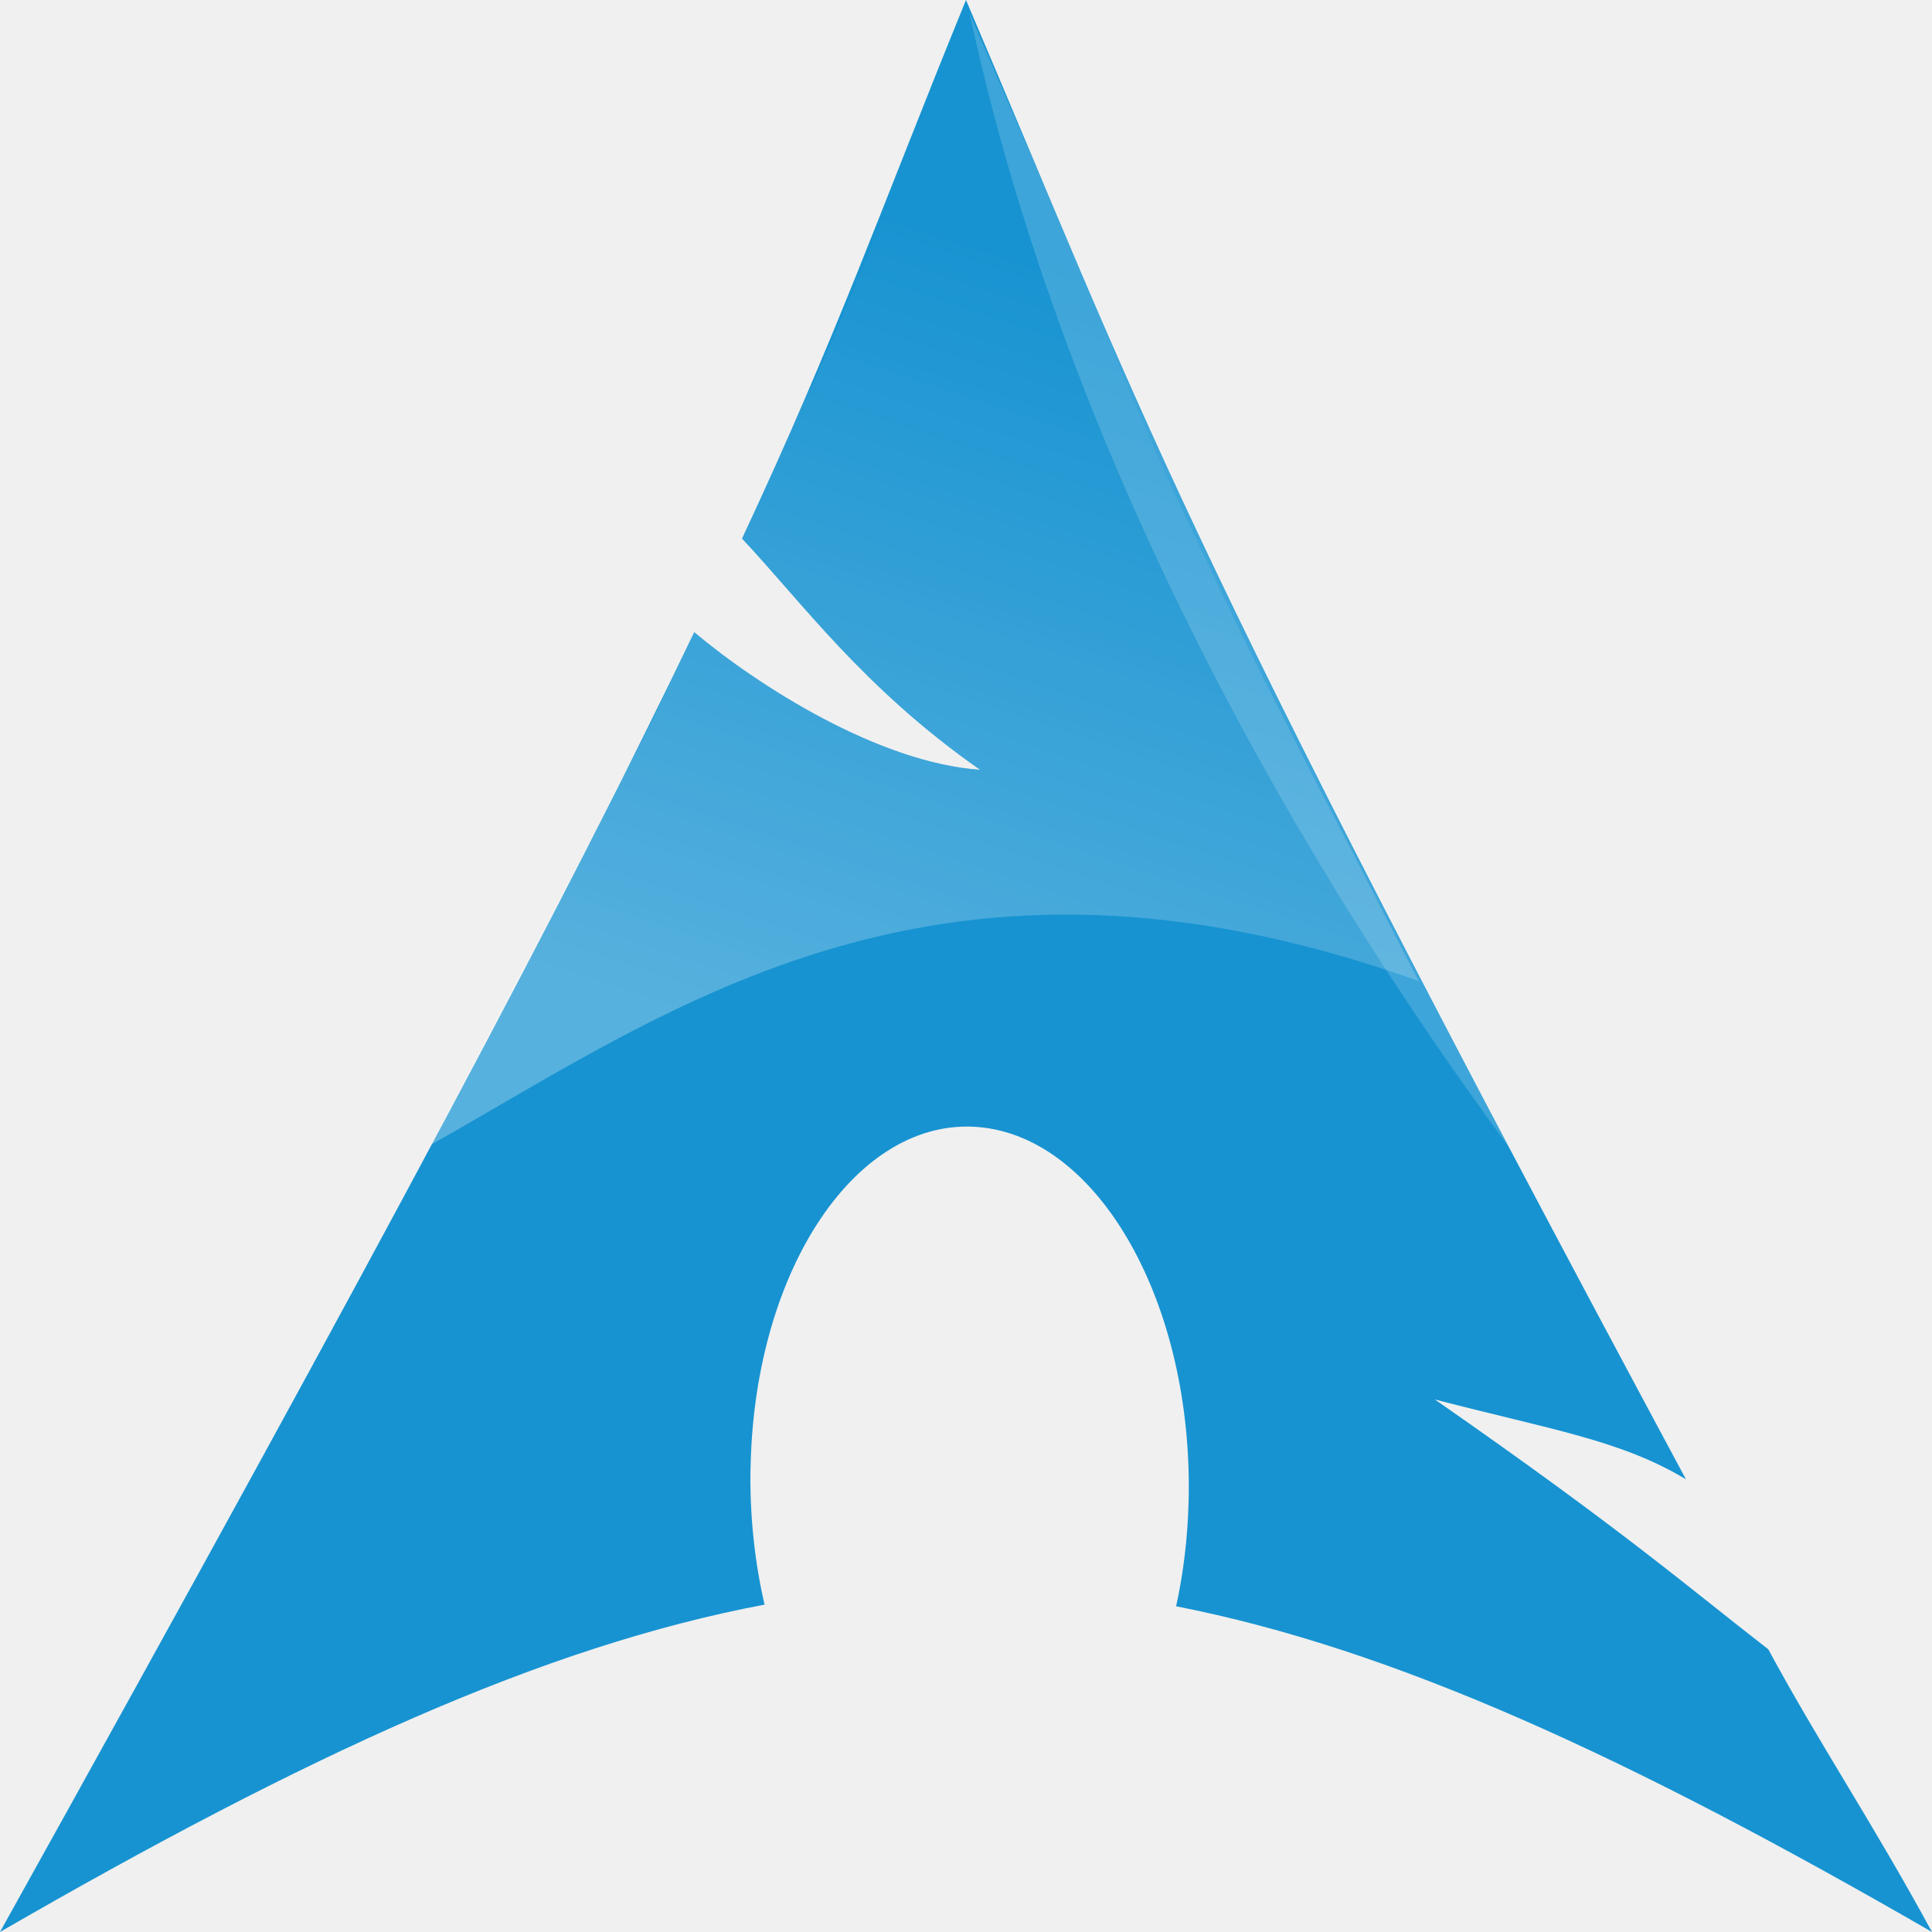
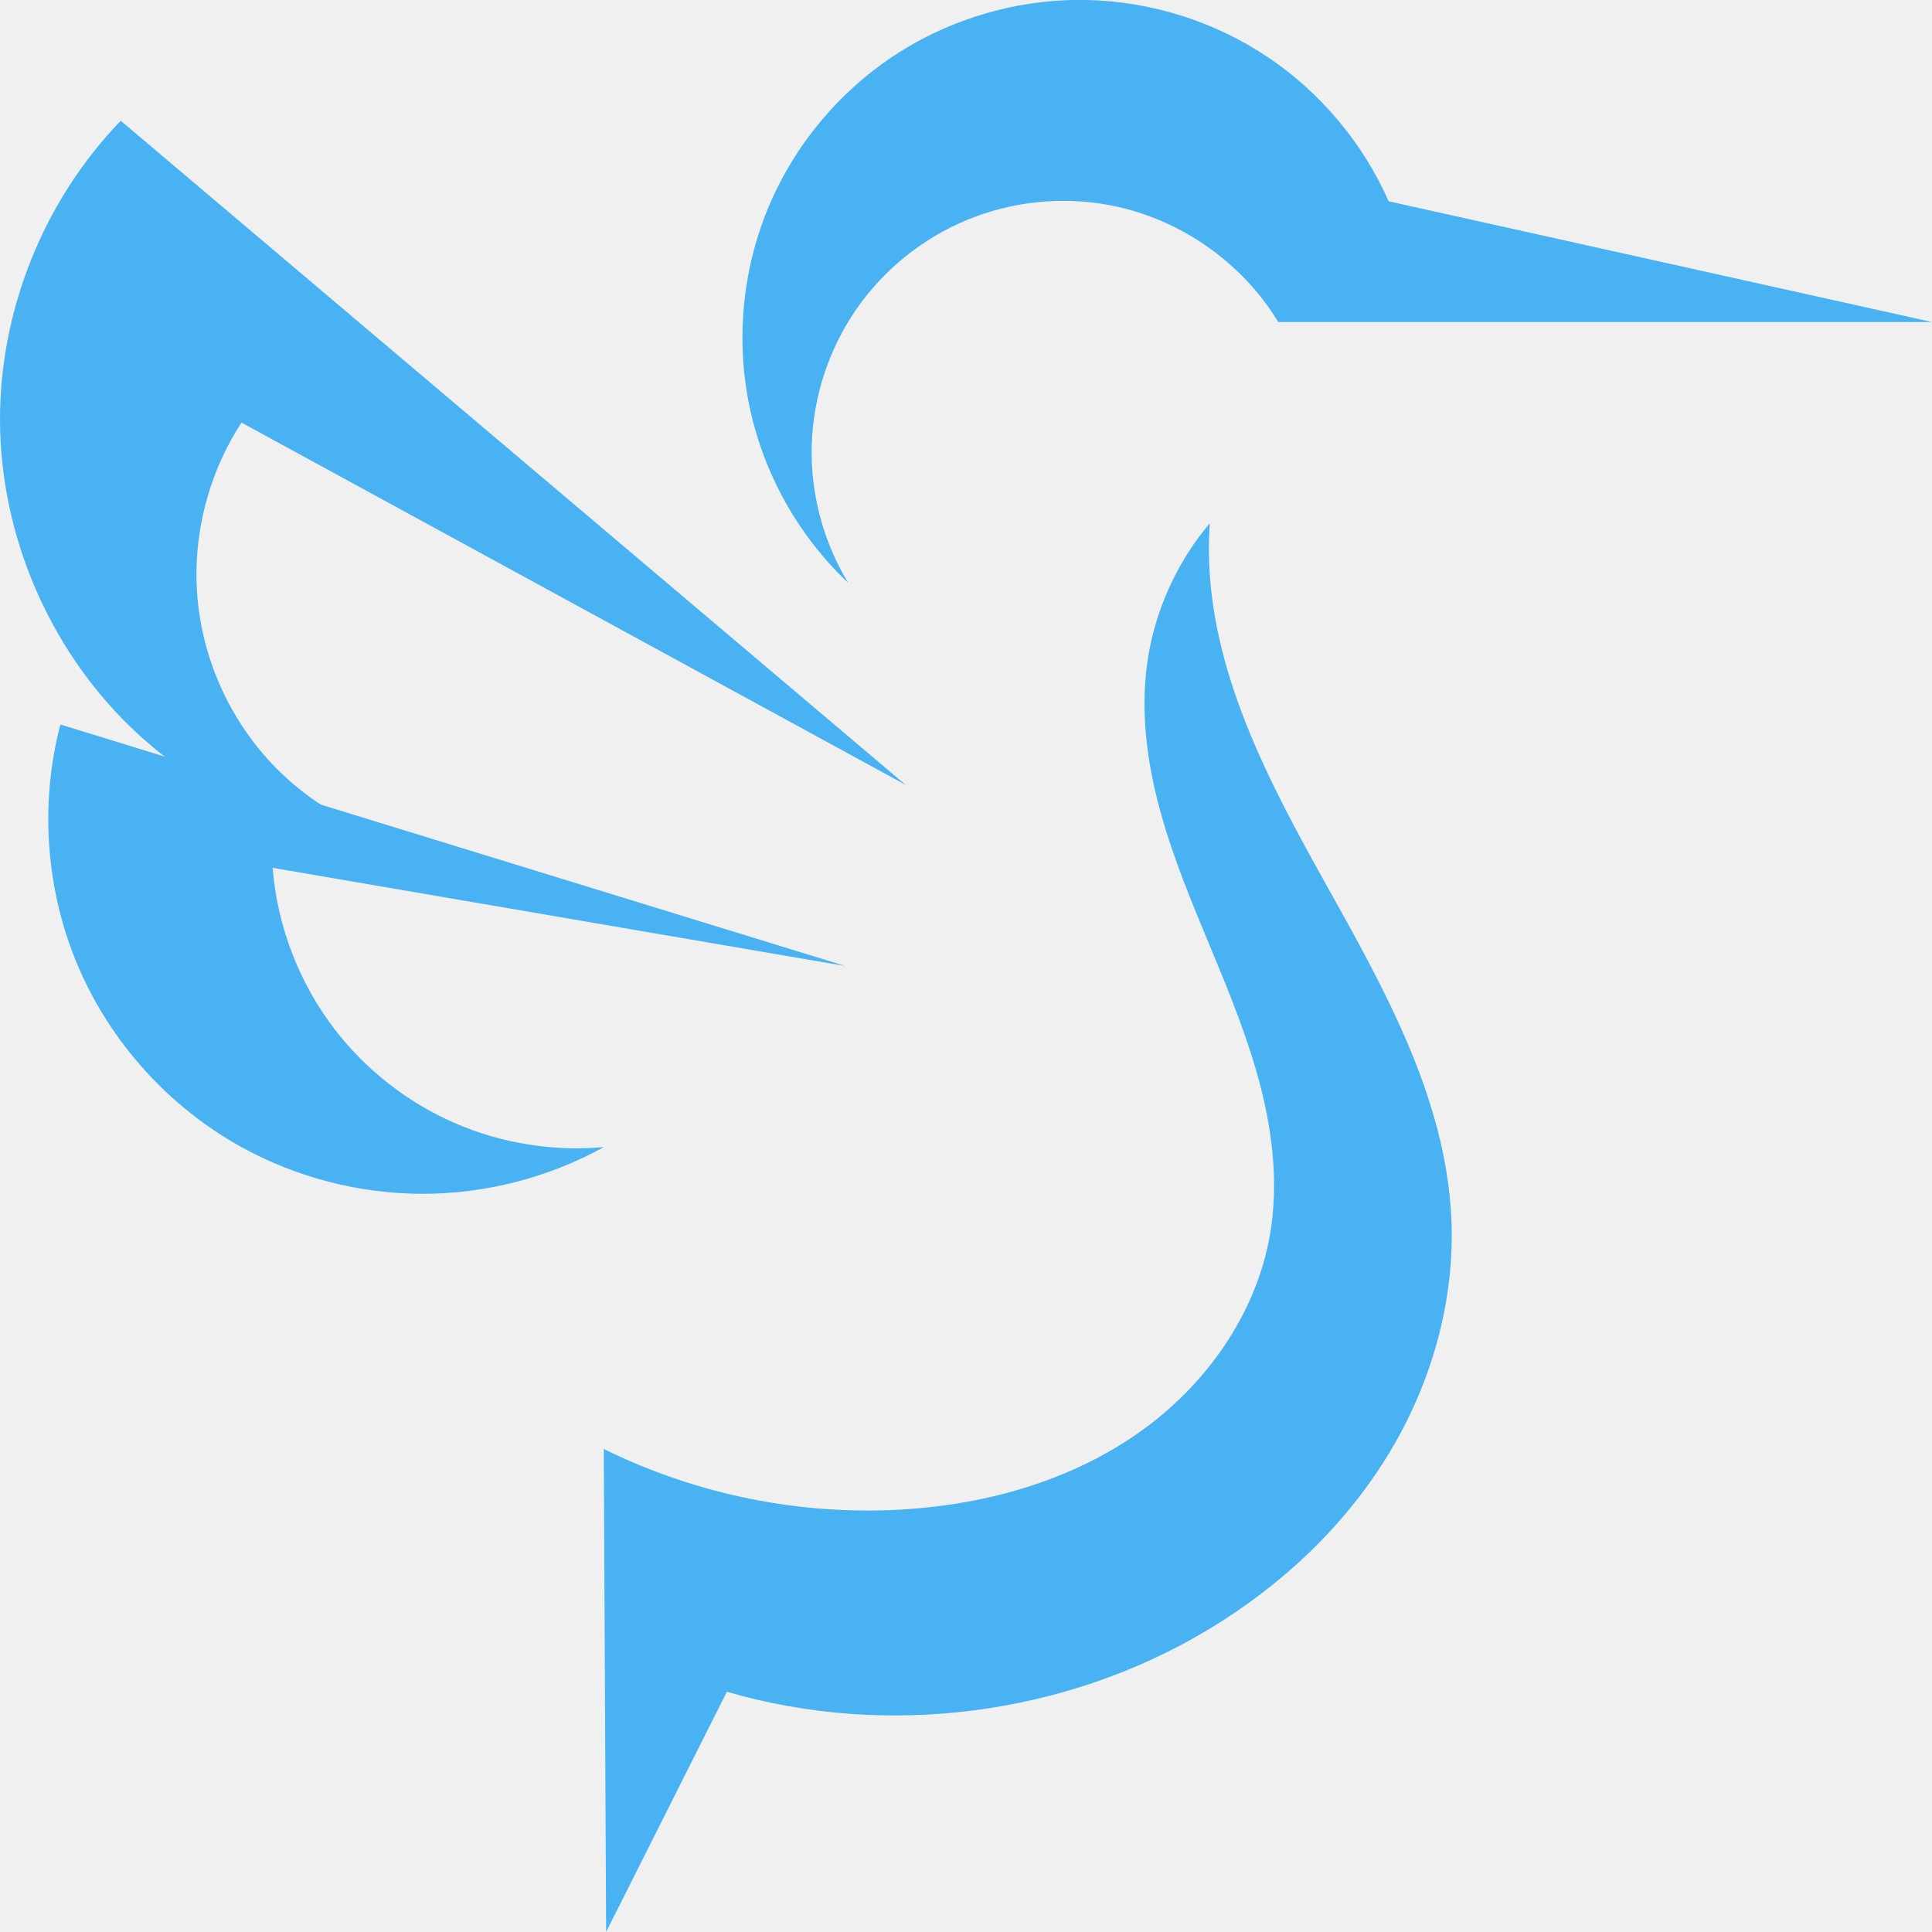
- <svg xmlns="http://www.w3.org/2000/svg" xmlns:xlink="http://www.w3.org/1999/xlink" width="32" height="32" id="svg2424" version="1.0">
-   <defs id="defs2426">
-     <linearGradient xlink:href="#path1082_2_" id="linearGradient2190" gradientUnits="userSpaceOnUse" gradientTransform="matrix(-0.3937741,0,0,0.393752,978.3497,416.9815)" x1="541.335" y1="104.507" x2="606.912" y2="303.14" />
-     <linearGradient gradientUnits="userSpaceOnUse" id="path1082_2_" y2="129.347" x2="112.499" y1="6.137" x1="112.499" gradientTransform="translate(287,-83)">
-       <stop id="stop193" offset="0" style="stop-color:#ffffff;stop-opacity:0" />
-       <stop id="stop195" offset="1" style="stop-color:#ffffff;stop-opacity:0.275;" />
-       <midPointStop id="midPointStop197" style="stop-color:#FFFFFF" offset="0" />
-       <midPointStop id="midPointStop199" style="stop-color:#FFFFFF" offset="0.5" />
-       <midPointStop id="midPointStop201" style="stop-color:#000000" offset="1" />
-     </linearGradient>
-     <linearGradient id="linearGradient3388">
-       <stop style="stop-color:#000000;stop-opacity:0;" offset="0" id="stop3390" />
-       <stop style="stop-color:#000000;stop-opacity:0.371;" offset="1" id="stop3392" />
-     </linearGradient>
-     <linearGradient id="linearGradient4346">
-       <stop style="stop-color:#00bdec;stop-opacity:1" offset="0" id="stop4348" />
-       <stop style="stop-color:#40bfde;stop-opacity:1" offset="1" id="stop4350" />
-     </linearGradient>
-     <linearGradient xlink:href="#linearGradient4346" id="linearGradient4352" x1="400.614" y1="634.151" x2="616.486" y2="666.978" gradientUnits="userSpaceOnUse" />
-     <linearGradient id="linearGradient5323">
-       <stop style="stop-color:#6e6e6e;stop-opacity:1" offset="0" id="stop5325" />
-       <stop style="stop-color:#4d4d4d;stop-opacity:1" offset="1" id="stop5327" />
-     </linearGradient>
-     <linearGradient xlink:href="#linearGradient5323" id="linearGradient5329" x1="291.836" y1="238.082" x2="650.814" y2="348.969" gradientUnits="userSpaceOnUse" />
-     <linearGradient xlink:href="#path1082_2_" id="linearGradient2216" gradientUnits="userSpaceOnUse" gradientTransform="matrix(-0.3937741,0,0,0.393752,978.3497,416.9815)" x1="541.335" y1="104.507" x2="606.912" y2="303.14" />
-   </defs>
-   <g id="layer1" transform="translate(-309.5178,-259.6012)">
-     <g id="g2424" transform="matrix(1.347368,0,0,1.347368,-632.8824,-513.3437)">
-       <g id="g2210" transform="matrix(0.125,0,0,0.125,615.7189,519.2171)">
-         <path style="fill:#1793d1;fill-opacity:1;fill-rule:evenodd;stroke:none;stroke-width:1;stroke-linecap:round;stroke-linejoin:round;stroke-miterlimit:10;stroke-dasharray:none;stroke-opacity:1" d="M 764.75,435.623 C 756.293,456.358 752.138,468.471 742.722,488.589 C 748.495,494.709 754.611,503.278 766.119,511.326 C 756.195,510.642 744.333,503.096 738.026,497.792 C 725.976,522.937 708.063,556.783 669.75,625.623 C 699.855,608.243 723.193,597.523 744.943,593.431 C 744.013,589.42 743.515,585.061 743.551,580.535 L 743.575,579.584 C 744.052,560.292 754.091,545.457 765.979,546.464 C 777.868,547.472 787.122,563.933 786.645,583.226 C 786.555,586.86 786.132,590.351 785.415,593.593 C 806.931,597.804 830.049,608.476 859.75,625.623 C 853.893,614.839 848.647,607.083 843.654,597.825 C 835.79,591.729 829.549,586.248 810.859,573.253 C 822.359,576.241 829.133,577.248 835.552,581.102 C 784.79,486.592 782.158,476.473 764.75,435.623 z " id="path2518" />
-         <path style="fill:#ffffff;fill-opacity:0.166;fill-rule:evenodd;stroke:none;stroke-width:36.1;stroke-linecap:butt;stroke-linejoin:round;stroke-miterlimit:10;stroke-opacity:1" d="M 818.226,548.553 C 777.045,492.658 767.499,447.608 765.081,436.853 C 787.049,487.521 786.899,488.143 818.226,548.553 z " id="path2522" />
-         <path style="fill:url(#linearGradient2190);fill-opacity:1;fill-rule:evenodd;stroke:none;stroke-width:0.714;stroke-linecap:round;stroke-linejoin:round;stroke-miterlimit:10;stroke-dasharray:none;stroke-opacity:1" d="M 765.121,436.551 C 764.081,439.107 762.929,441.61 761.967,443.973 C 760.886,446.629 759.834,449.094 758.813,451.58 C 757.791,454.066 756.848,456.608 755.844,459.002 C 754.84,461.397 753.903,463.671 752.875,466.053 C 751.848,468.435 750.814,470.841 749.721,473.289 C 749.499,473.809 749.205,474.247 748.979,474.774 C 748.088,476.755 747.157,478.817 746.195,480.897 C 745.066,483.424 743.976,485.713 742.67,488.504 C 748.443,494.624 754.541,503.278 766.049,511.326 C 756.125,510.642 744.338,503.085 738.031,497.781 C 736.494,500.9 734.975,504.301 733.207,507.801 C 732.142,509.91 730.843,512.21 729.682,514.481 C 728.925,515.98 728.444,517.175 727.641,518.748 C 727.6,518.827 727.496,518.855 727.455,518.934 C 726.435,520.913 723.18,527.064 719.848,533.406 C 717.349,538.175 714.995,542.751 712.055,548.25 C 736.115,534.677 762.153,515.279 809.281,532.108 C 806.914,527.624 804.831,523.443 802.787,519.49 C 800.744,515.537 798.798,511.858 797.035,508.358 C 795.272,504.857 793.55,501.464 792.026,498.338 C 790.501,495.212 789.087,492.262 787.758,489.432 C 786.429,486.602 785.223,484.065 784.047,481.453 C 782.871,478.842 781.773,476.317 780.707,473.846 C 779.641,471.375 778.737,468.833 777.738,466.424 C 777.176,465.066 776.62,463.7 776.068,462.342 C 775.658,461.382 775.18,460.154 774.77,459.188 C 771.812,452.214 768.759,445.101 765.121,436.551 z " id="path2520" />
+ <svg xmlns="http://www.w3.org/2000/svg" width="48" height="48" id="svg2" version="1.1" style="enable-background:new">
+   <defs id="defs4">
+     </defs>
+   <g id="layer2" transform="translate(-575.9829,-747.4854)" style="display:inline">
+     <flowRoot xml:space="preserve" id="flowRoot3012" style="font-style:normal;font-variant:normal;font-weight:normal;font-stretch:normal;line-height:0.01%;font-family:FontAwesome;-inkscape-font-specification:FontAwesome;text-align:start;letter-spacing:0px;word-spacing:0px;writing-mode:lr-tb;text-anchor:start;fill:#000000;fill-opacity:1;stroke:none" transform="translate(-249.2272,-823.4717)">
+       <flowRegion id="flowRegion3014">
+         <rect id="rect3016" width="213" height="137" x="927" y="1114" />
+       </flowRegion>
+       <flowPara id="flowPara3018" style="font-size:10px;line-height:1.25"> </flowPara>
+     </flowRoot>
+     <g id="g3015" transform="matrix(1.499989,0,0,1.499989,-287.9846,-397.7339)" style="fill:#48b2f2;fill-opacity:1">
+       <path style="fill:#48b2f2;fill-opacity:1;stroke:none" d="m 590.029,773.137 c -0.814,-0.769 -1.389,-1.789 -1.625,-2.884 -0.236,-1.095 -0.133,-2.261 0.291,-3.298 0.425,-1.037 1.169,-1.94 2.106,-2.555 0.937,-0.615 2.061,-0.938 3.182,-0.915 1.057,0.022 2.106,0.351 2.986,0.938 0.88,0.587 1.587,1.428 2.014,2.396 l 9,2 h -10.828 c -0.603,-0.995 -1.64,-1.716 -2.783,-1.934 -0.786,-0.15 -1.614,-0.067 -2.355,0.236 -0.741,0.302 -1.39,0.823 -1.847,1.48 -0.456,0.657 -0.717,1.448 -0.742,2.247 -0.025,0.8 0.187,1.605 0.602,2.289 z" id="path3149-8" />
+       <g id="g3159-3" transform="matrix(0.1201817,0,0,0.1200873,457.602,570.4925)" style="fill:#48b2f2;fill-opacity:1">
+         <path id="path3151-3" d="m 1109.828,1715.359 -108.169,-91.6 c -10.659,11.017 -16.771,26.308 -16.642,41.636 0.131,15.545 6.687,30.939 17.804,41.806 11.117,10.867 26.656,17.071 42.2,16.849 -8.545,-1.178 -16.646,-5.356 -22.56,-11.636 -5.914,-6.279 -9.599,-14.617 -10.263,-23.217 -0.642,-8.315 1.539,-16.822 6.101,-23.803 z" style="fill:#48b2f2;fill-opacity:1;stroke:none" />
+         <path style="fill:#48b2f2;fill-opacity:1;stroke:none" d="m 1101.507,1740.341 -108.17,-33.309 c -2.891,11.007 -2.005,22.969 2.475,33.431 4.48,10.461 12.526,19.357 22.487,24.86 7.602,4.2 16.277,6.437 24.962,6.437 8.685,0 17.36,-2.237 24.962,-6.437 -6.992,0.631 -14.137,-0.528 -20.571,-3.336 -6.434,-2.808 -12.142,-7.26 -16.434,-12.815 -4.955,-6.414 -7.993,-14.29 -8.63,-22.37 z" id="path3153-6" />
      </g>
+       <path id="path3155-5" d="m 596.021,772.152 c -0.558,0.658 -0.923,1.478 -1.039,2.333 -0.109,0.807 -1.2e-4,1.632 0.214,2.418 0.214,0.786 0.53,1.54 0.843,2.292 0.313,0.752 0.623,1.509 0.825,2.298 0.202,0.789 0.292,1.618 0.157,2.421 -0.225,1.344 -1.082,2.539 -2.2,3.317 -1.118,0.779 -2.479,1.164 -3.838,1.253 -1.716,0.112 -3.459,-0.237 -5,-1 l 0.039,8 2,-3.978 c 2.642,0.772 5.6,0.393 7.961,-1.022 1.192,-0.713 2.239,-1.686 2.969,-2.867 0.731,-1.181 1.135,-2.575 1.069,-3.963 -0.094,-1.976 -1.101,-3.777 -2.066,-5.504 -0.965,-1.727 -1.937,-3.558 -1.949,-5.536 -9.5e-4,-0.155 0.004,-0.309 0.015,-0.464 z" style="fill:#48b2f2;fill-opacity:1;stroke:none" />
    </g>
+     <flowRoot xml:space="preserve" id="flowRoot3012-8" style="font-style:normal;font-variant:normal;font-weight:normal;font-stretch:normal;line-height:0.01%;font-family:FontAwesome;-inkscape-font-specification:FontAwesome;text-align:start;letter-spacing:0px;word-spacing:0px;writing-mode:lr-tb;text-anchor:start;fill:#000000;fill-opacity:1;stroke:none" transform="translate(-167.2442,-710.9194)">
+       <flowRegion id="flowRegion3014-8">
+         <rect id="rect3016-2" width="213" height="137" x="927" y="1114" />
+       </flowRegion>
+       <flowPara id="flowPara3018-1" style="font-size:10px;line-height:1.25"> </flowPara>
+     </flowRoot>
  </g>
</svg>
